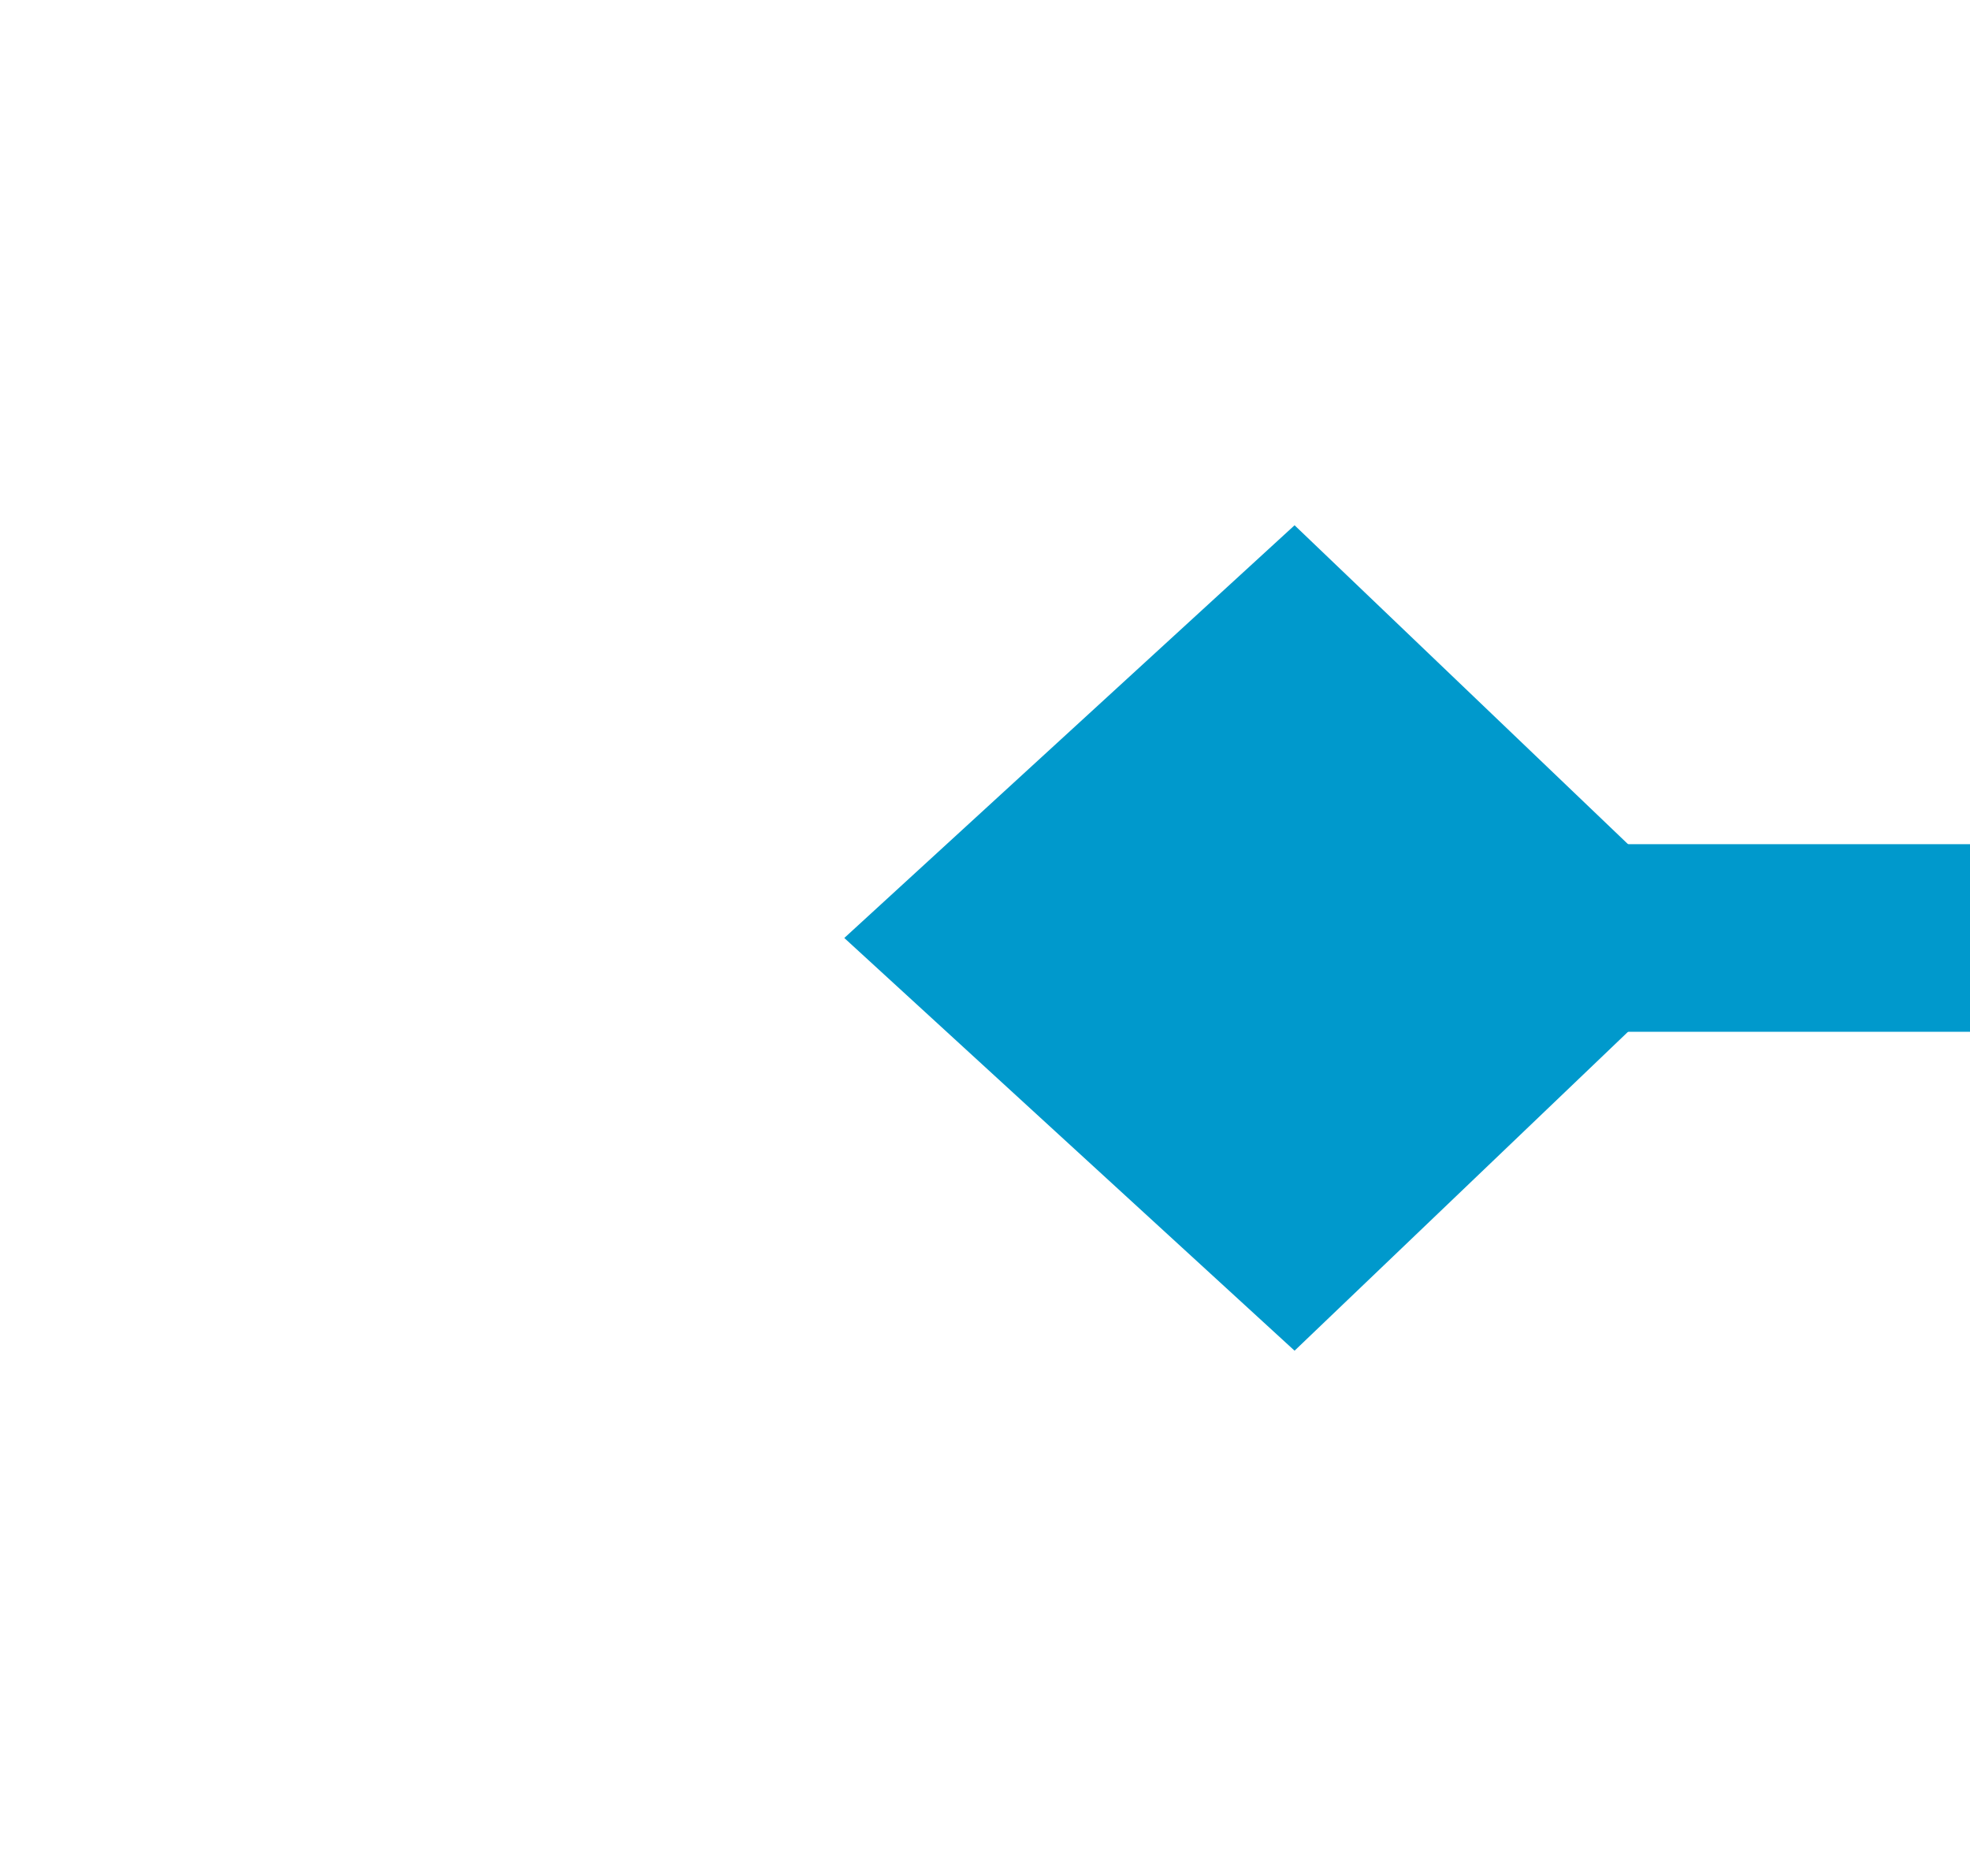
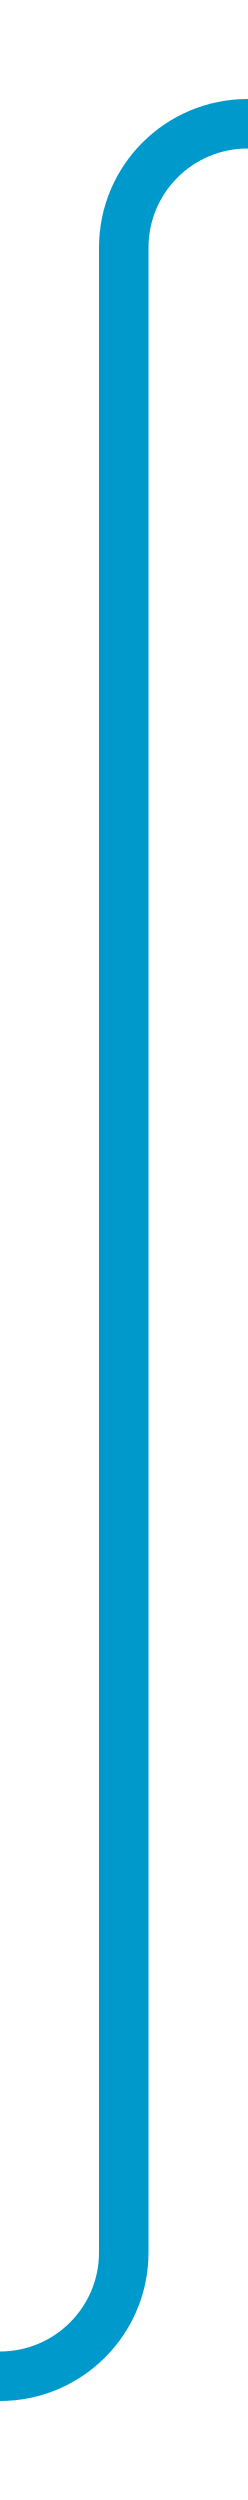
- <svg xmlns="http://www.w3.org/2000/svg" version="1.1" width="21px" height="20px" preserveAspectRatio="xMinYMid meet" viewBox="575 825  21 18">
-   <path d="M 733 834  L 586 834  " stroke-width="2" stroke="#0099cc" fill="none" />
-   <path d="M 588.8 829.6  L 584 834  L 588.8 838.4  L 593.4 834  L 588.8 829.6  Z " fill-rule="nonzero" fill="#0099cc" stroke="none" />
+ <svg xmlns="http://www.w3.org/2000/svg" version="1.1" width="10px" height="101px" preserveAspectRatio="xMidYMin meet" viewBox="657 590  8 101">
+   <path d="M 760 595  L 666 595  A 5 5 0 0 0 661 600 L 661 681  A 5 5 0 0 1 656 686 L 632 686  " stroke-width="2" stroke="#0099cc" fill="none" />
+   <path d="M 634.8 681.6  L 630 686  L 634.8 690.4  L 639.4 686  L 634.8 681.6  Z " fill-rule="nonzero" fill="#0099cc" stroke="none" />
</svg>
